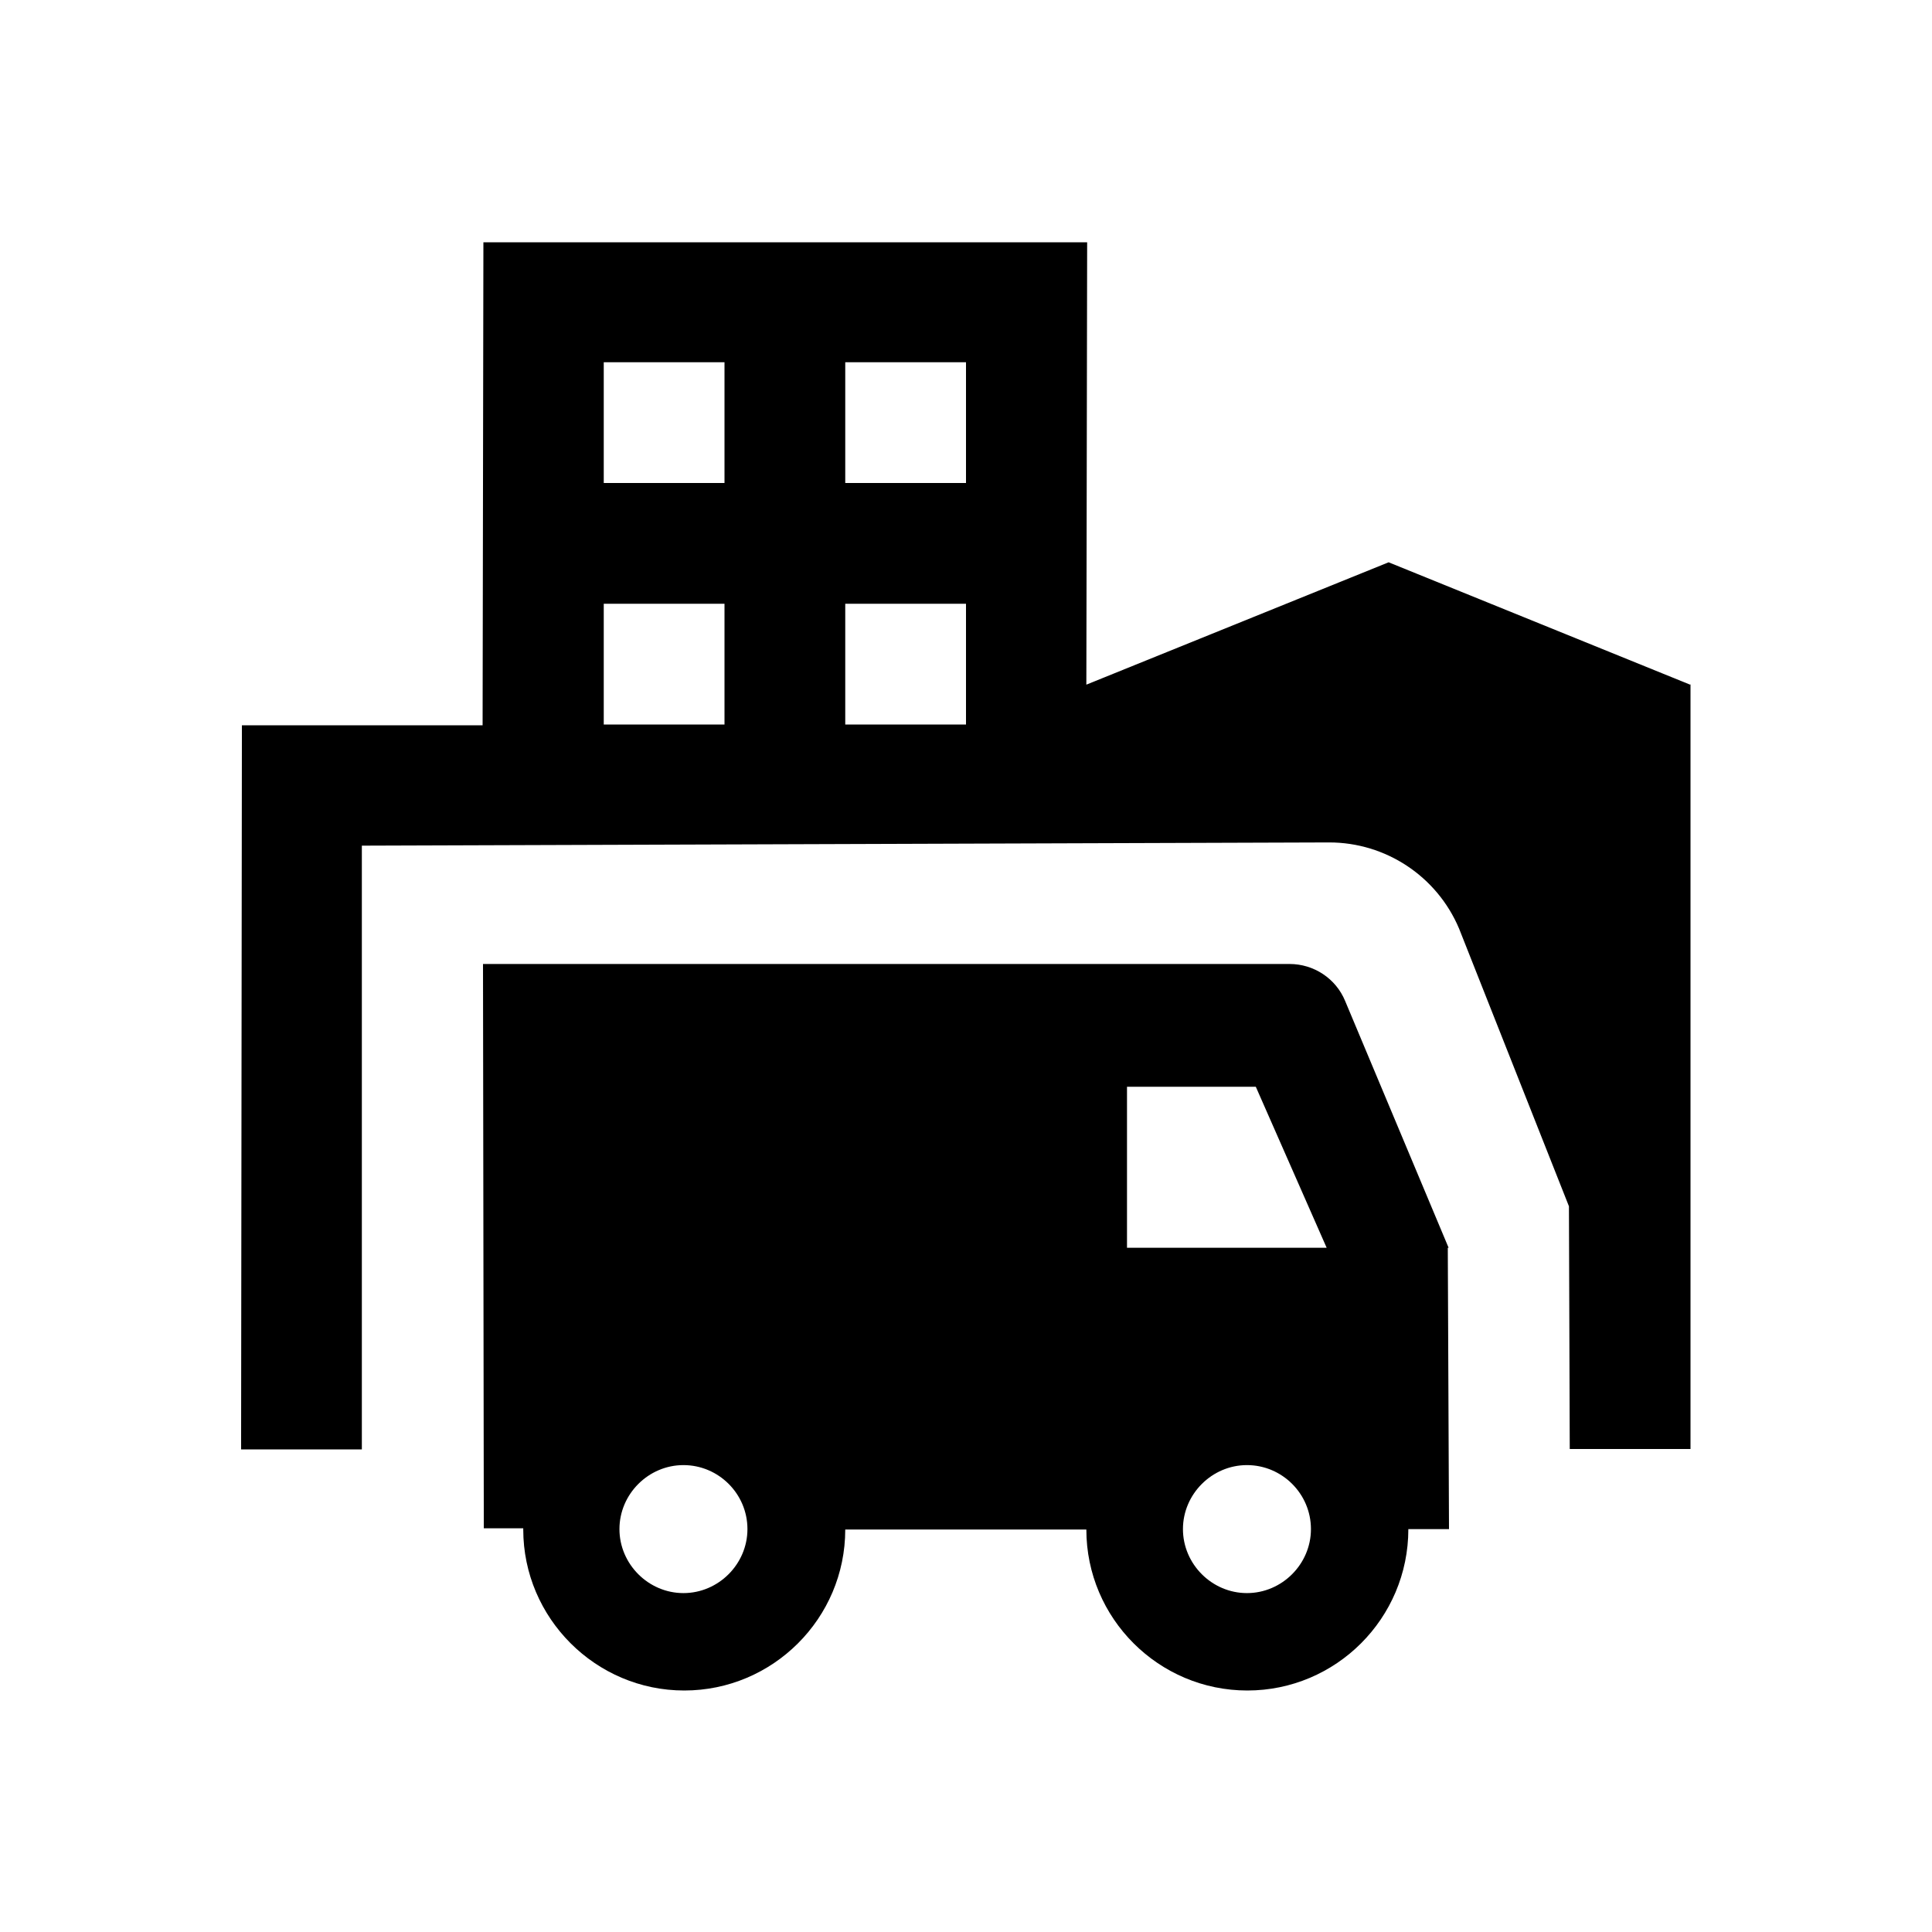
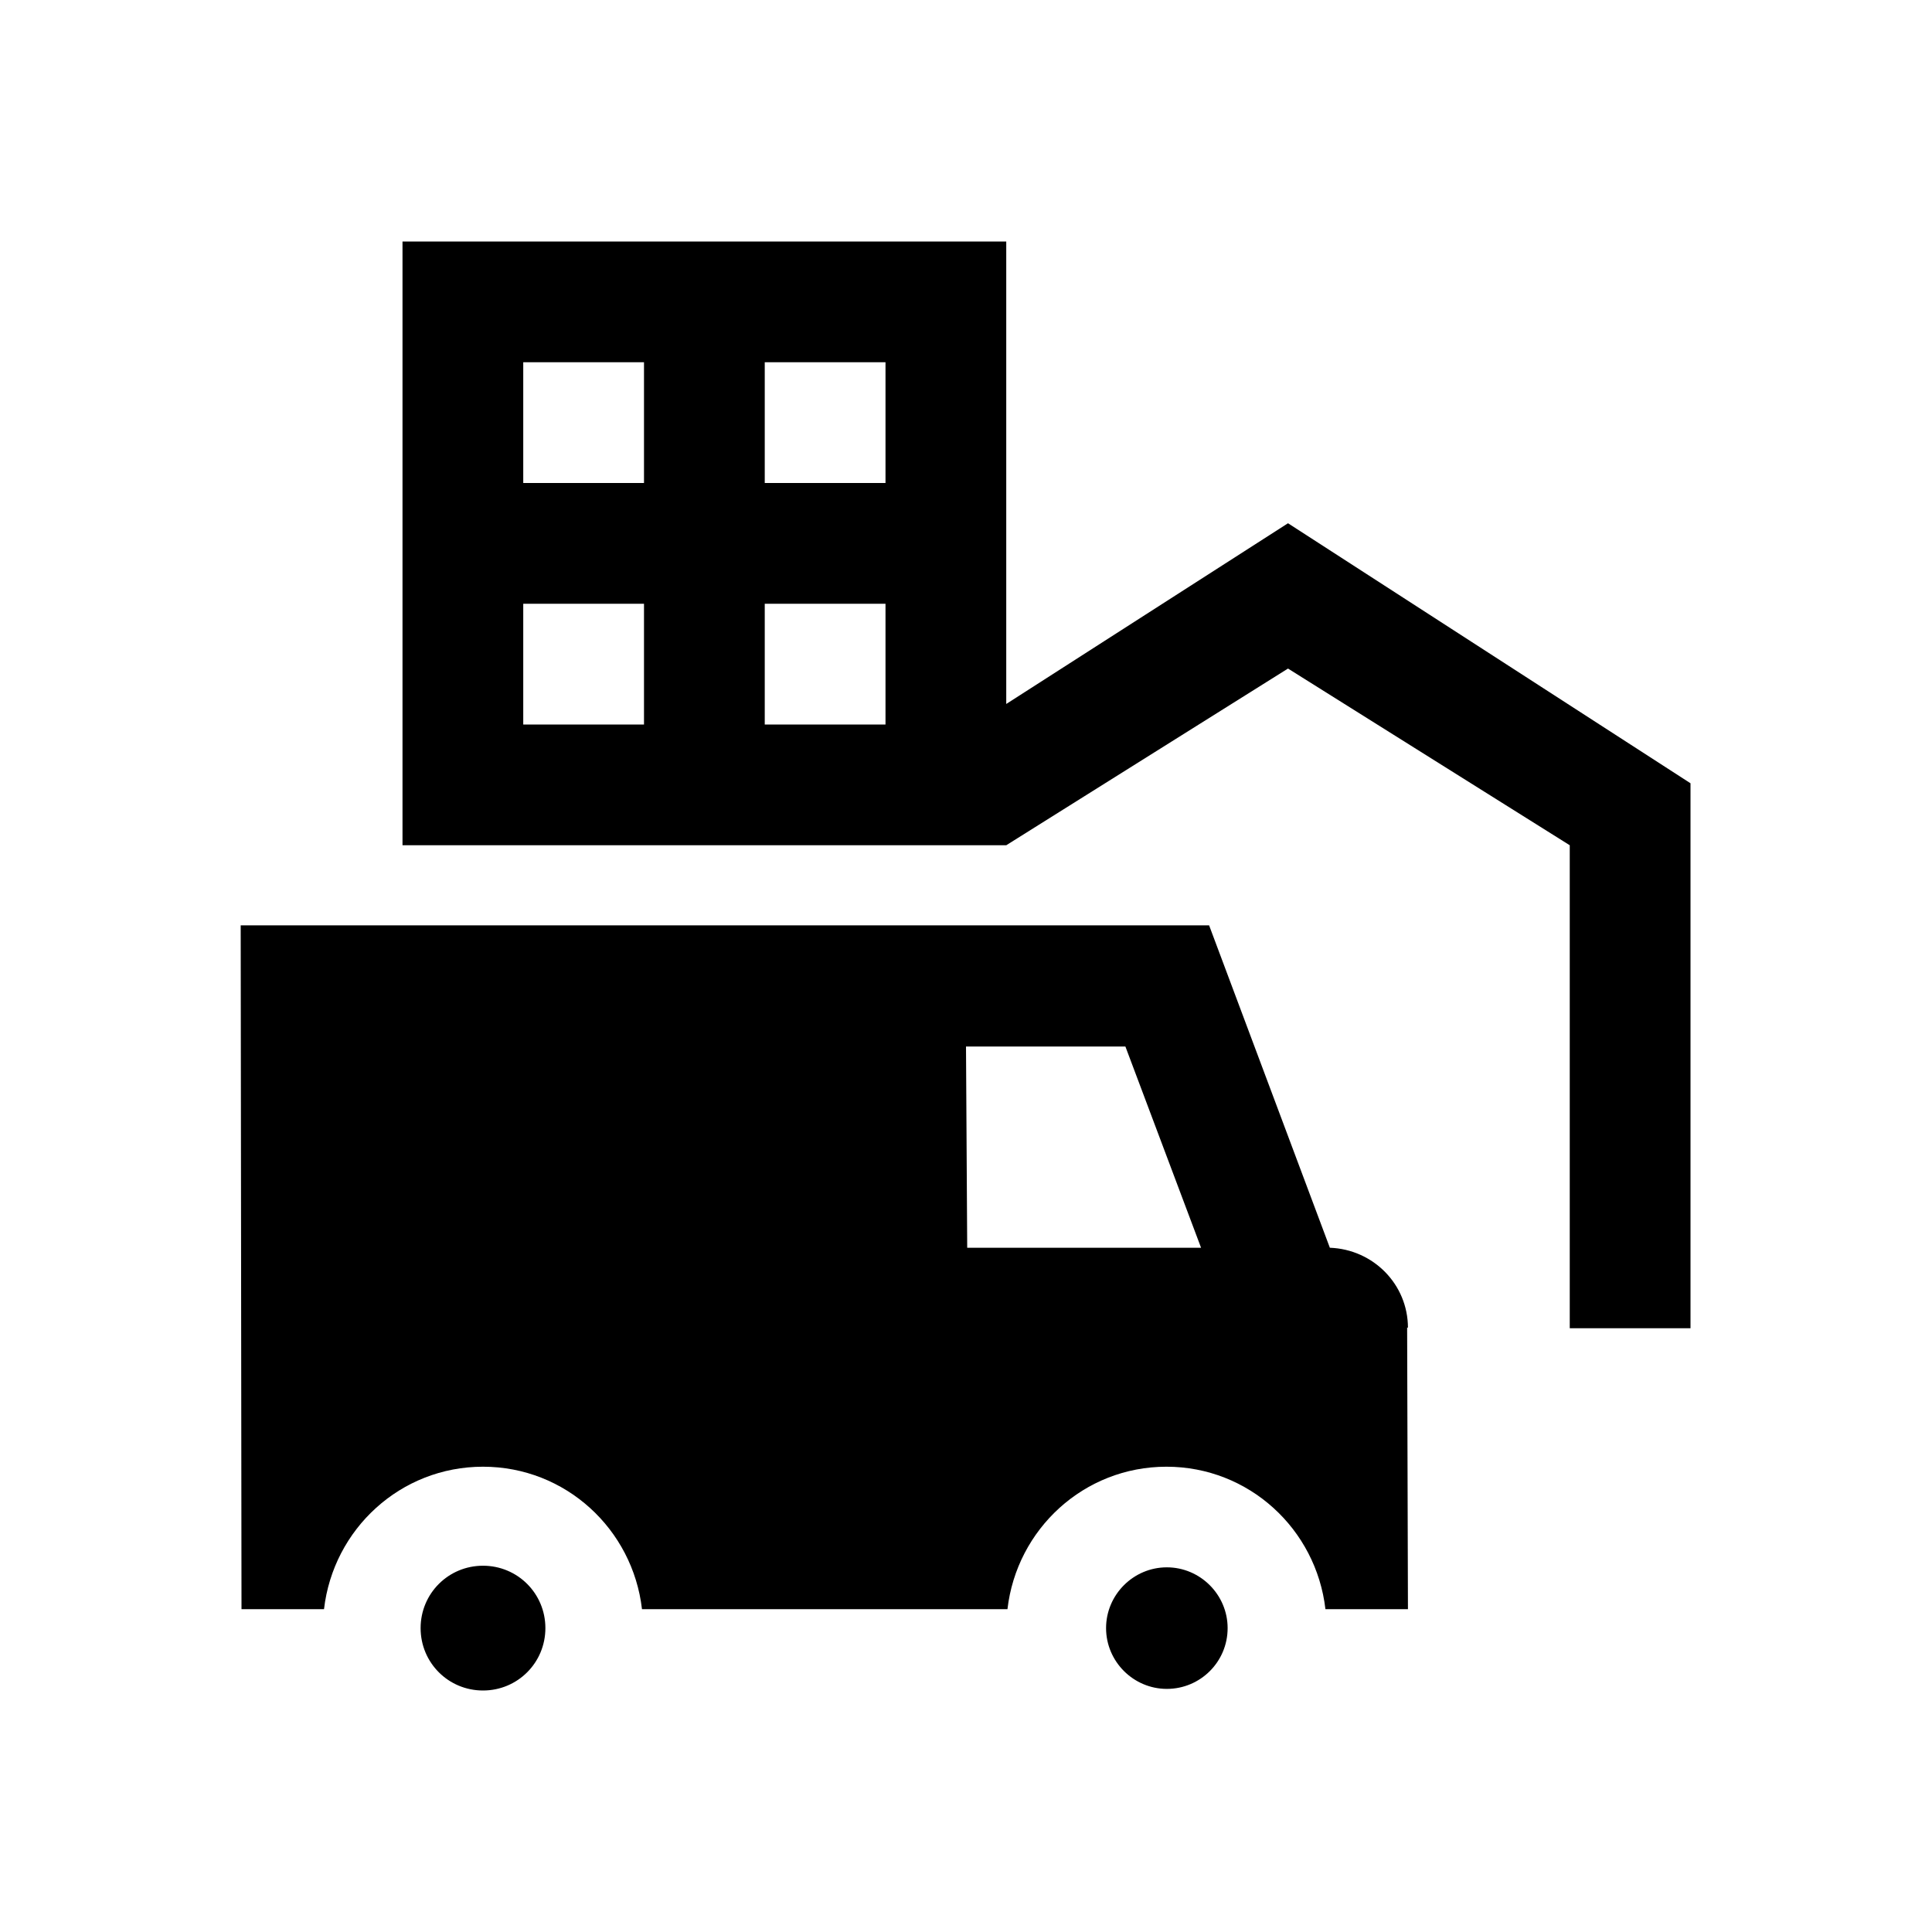
<svg xmlns="http://www.w3.org/2000/svg" viewBox="0 0 48 48">
-   <path d="m35.97 31 .03 6.99h-1.01c0 2.22-1.8 4.01-4 4.01s-4-1.79-4-4H21c0 2.21-1.8 4-4 4s-4-1.8-4-4v-.03h-.98L12 23.95h20.04c.6 0 1.15.36 1.38.92L35.99 31Zm-17.4 6.99c0-.88-.72-1.59-1.59-1.59s-1.59.72-1.59 1.59.72 1.59 1.59 1.59 1.59-.72 1.59-1.59Zm14 0c0-.88-.72-1.59-1.59-1.59s-1.59.72-1.59 1.59.72 1.59 1.59 1.59 1.59-.72 1.59-1.59Zm.39-6.99-1.76-4H28v4h4.96ZM42 17v19h-3l-.02-6.03-2.73-6.9a3.503 3.503 0 0 0-3.23-2.14l-24.03.08v15h-3l.02-17.99h5.98l.02-12h15l-.02 10.99 7.51-3.04 7.49 3.04Zm-24-2h-3v3h3v-3Zm0-6h-3v3h3V9Zm6 6h-3v3h3v-3Zm0-6h-3v3h3V9Z" />
+   <path d="m32 13-7 4.49V6H10v15h15l7-4.39L39 21v12h3V19.46L32 13Zm-16 5h-3v-3h3v3Zm0-6h-3V9h3v3Zm6 6h-3v-3h3v3Zm0-6h-3V9h3v3Zm-8.45 28.45c0 .86-.69 1.55-1.55 1.55s-1.55-.69-1.55-1.55.69-1.55 1.55-1.55 1.55.69 1.55 1.55Zm16.95 0c0 .84-.68 1.51-1.51 1.51s-1.51-.68-1.51-1.51.68-1.51 1.51-1.51 1.51.68 1.51 1.51Zm4.48-7.46c0-1.08-.86-1.95-1.94-1.99l-3-8.01H5.98L6 39.98h2.05c.23-1.99 1.9-3.54 3.95-3.54s3.72 1.55 3.95 3.54h9.08c.23-1.99 1.9-3.54 3.95-3.54s3.72 1.55 3.95 3.54h2.05l-.02-7ZM24.03 31 24 26h3.96l1.88 5h-5.81Z" />
</svg>
